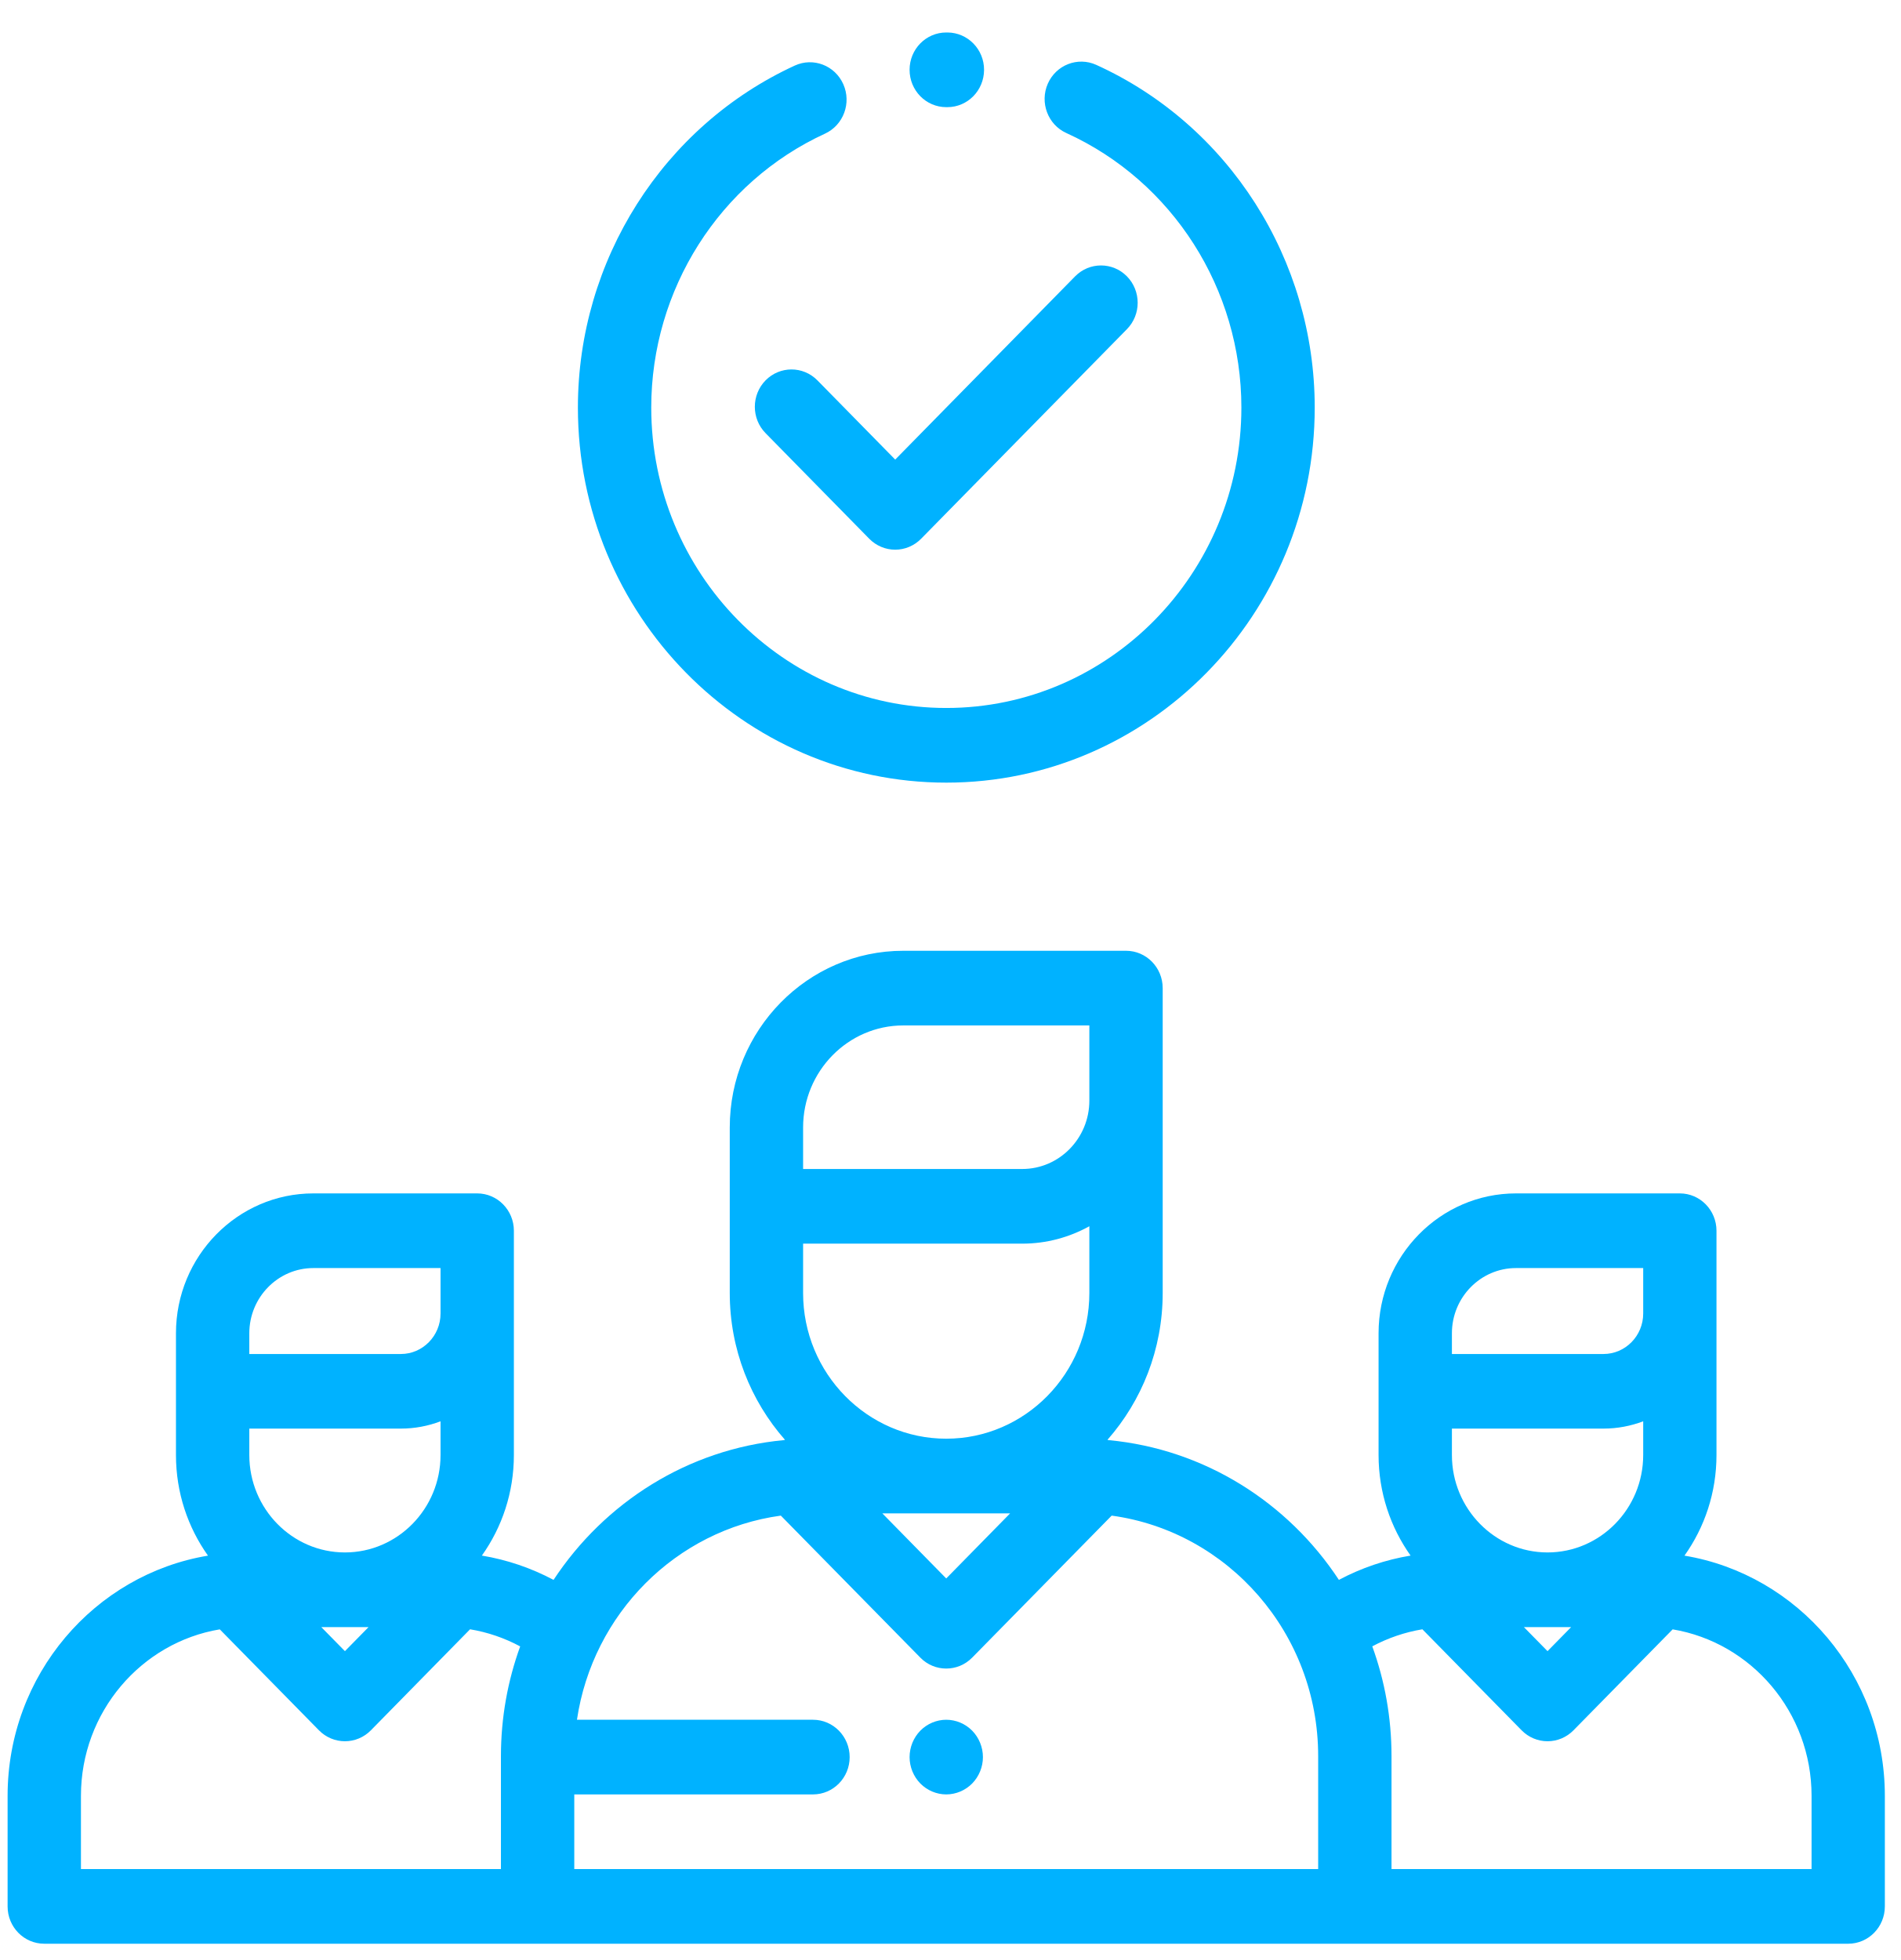
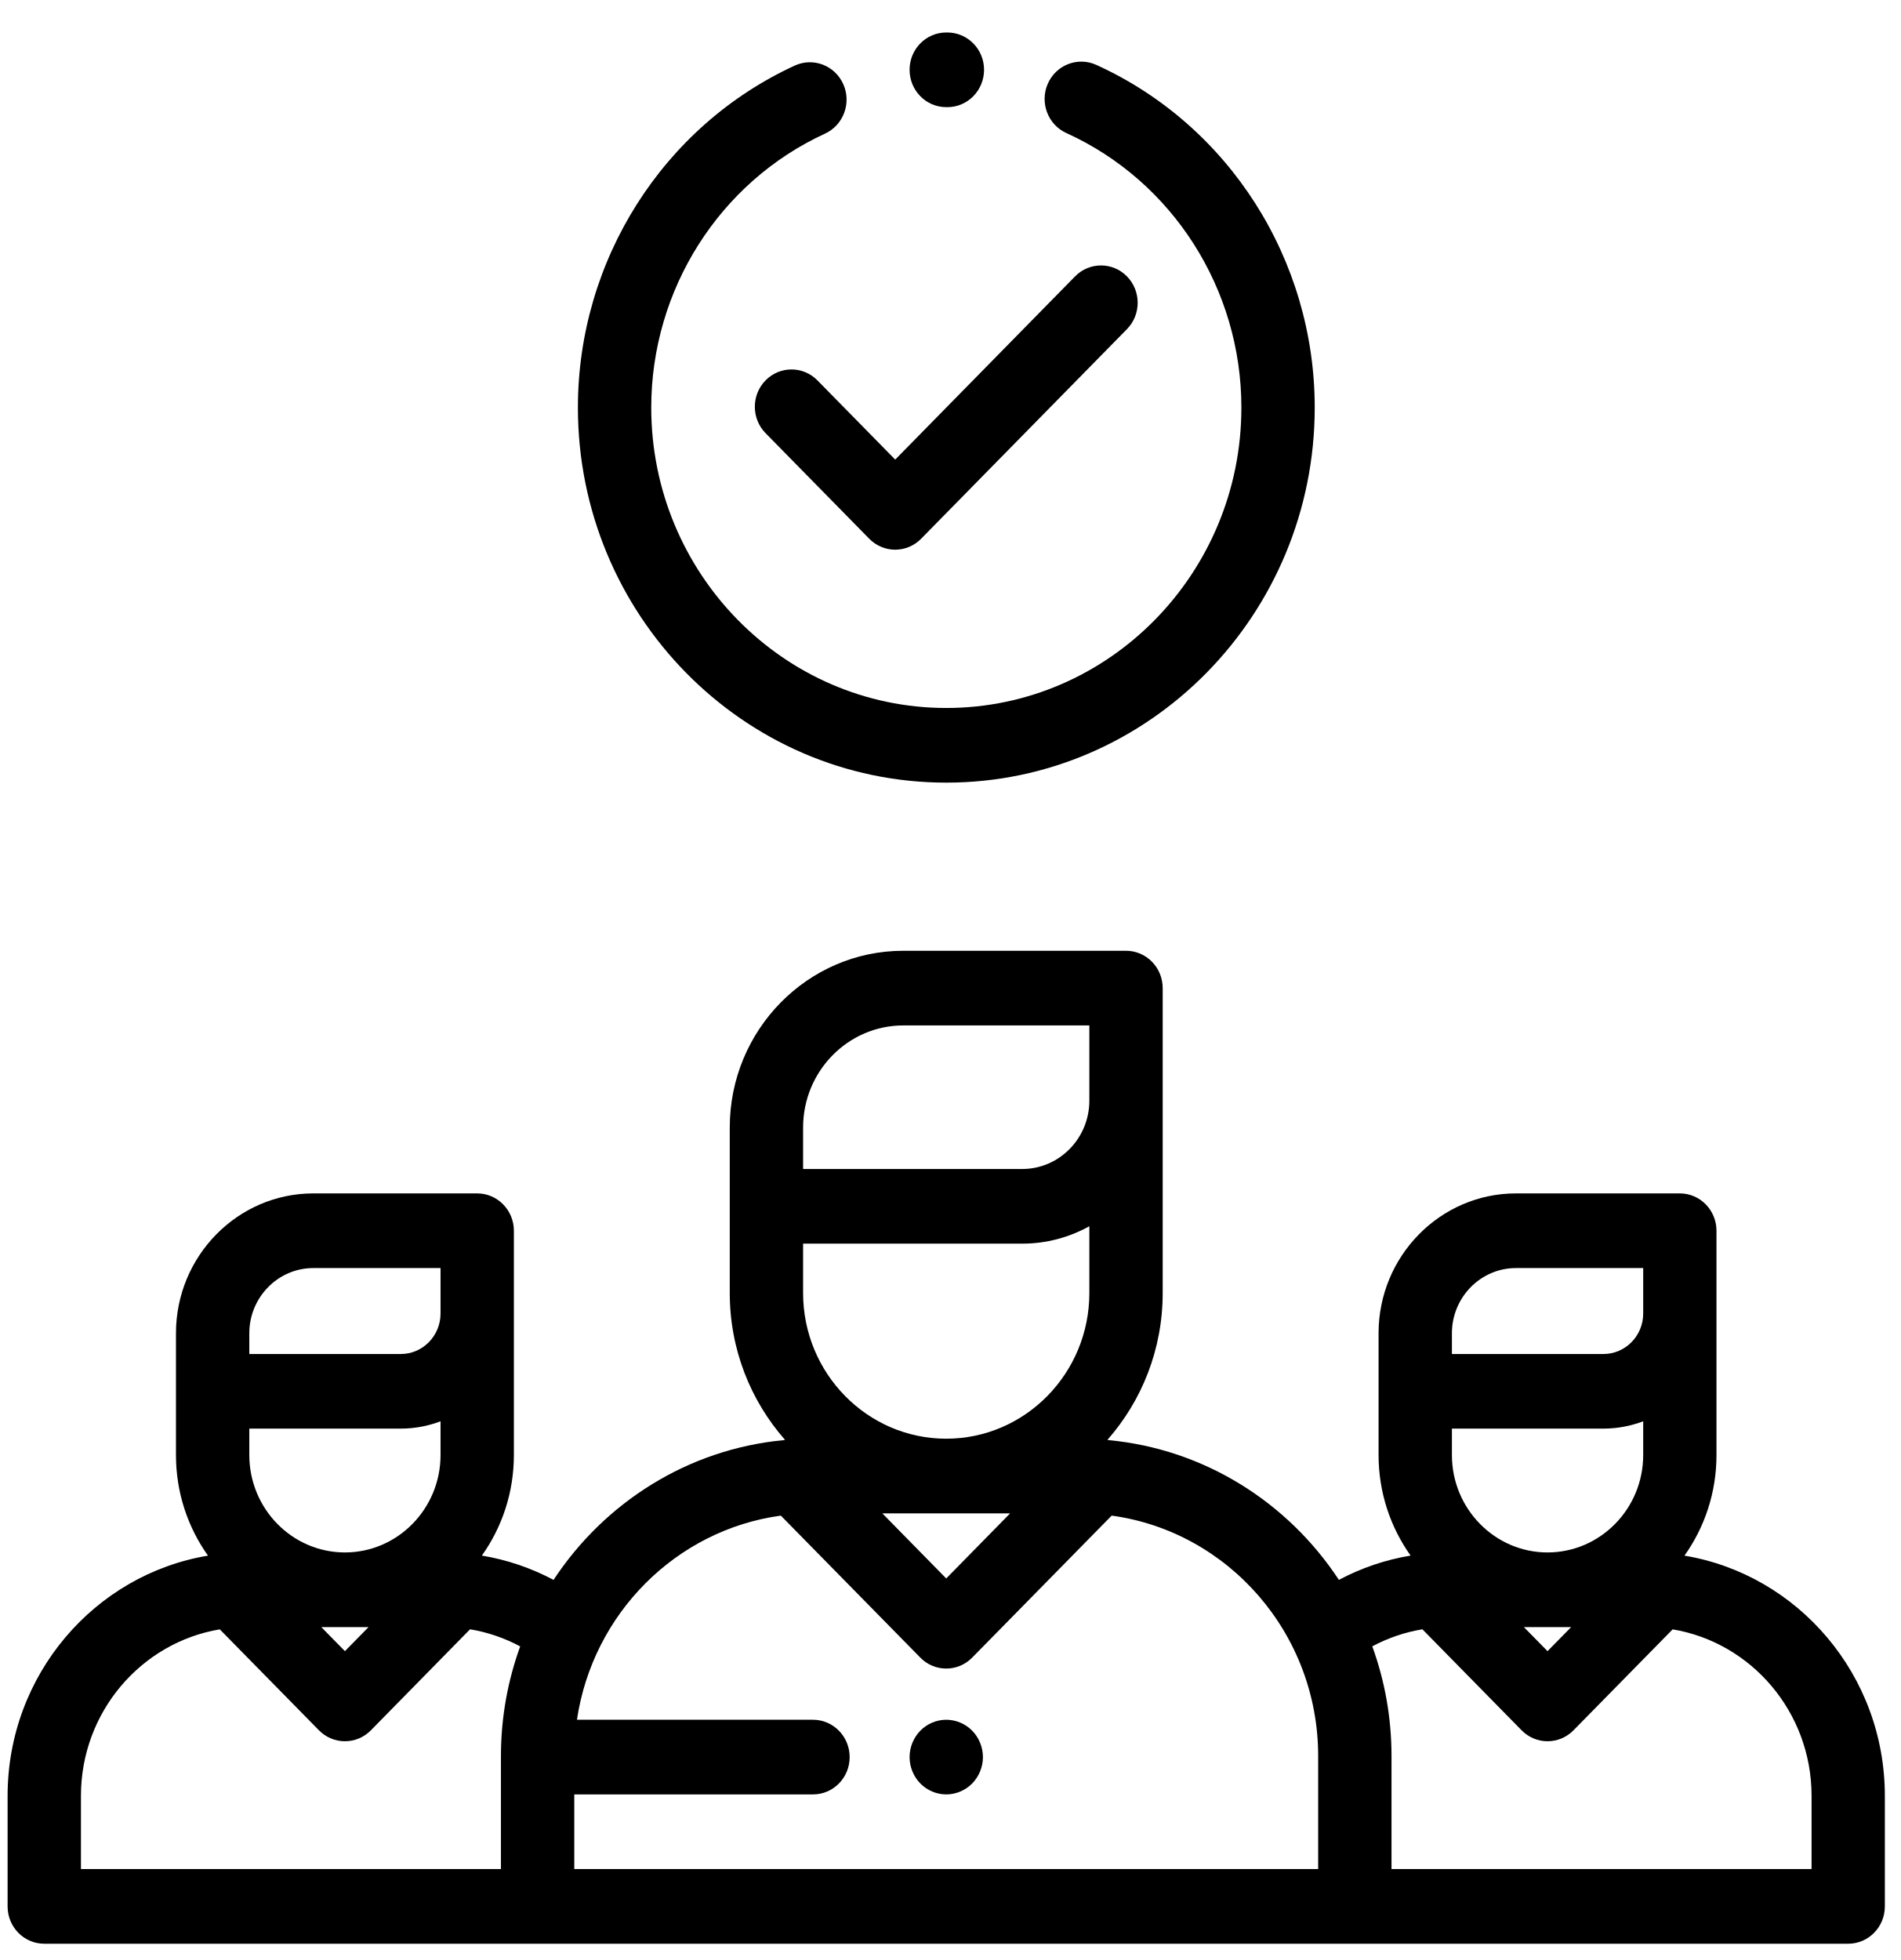
- <svg xmlns="http://www.w3.org/2000/svg" width="32" height="33" viewBox="0 0 32 33" fill="none">
-   <path d="M28.364 26.192C28.703 25.715 28.903 25.131 28.903 24.498V20.722C28.903 20.375 28.627 20.093 28.286 20.093H25.527C24.251 20.093 23.213 21.15 23.213 22.448V24.498C23.213 25.13 23.414 25.715 23.752 26.191C23.33 26.261 22.924 26.398 22.545 26.6C21.688 25.297 20.282 24.398 18.667 24.247C18.661 24.245 18.654 24.244 18.648 24.242C19.226 23.585 19.578 22.719 19.578 21.77V16.637C19.578 16.29 19.302 16.008 18.961 16.008H15.21C13.599 16.008 12.288 17.343 12.288 18.983V21.77C12.288 22.718 12.64 23.585 13.218 24.242C13.212 24.244 13.206 24.245 13.199 24.247C11.584 24.398 10.179 25.297 9.321 26.6C8.942 26.399 8.536 26.261 8.114 26.191C8.453 25.715 8.653 25.13 8.653 24.498V20.722C8.653 20.375 8.376 20.093 8.035 20.093H5.276C4.001 20.093 2.963 21.15 2.963 22.448V24.498C2.963 25.131 3.163 25.715 3.502 26.192C1.591 26.51 0.128 28.202 0.128 30.236V32.098C0.128 32.445 0.404 32.726 0.745 32.726H31.121C31.462 32.726 31.738 32.445 31.738 32.098V30.236C31.738 28.202 30.275 26.51 28.364 26.192ZM4.198 22.448C4.198 21.843 4.682 21.35 5.276 21.35H7.418V22.116C7.418 22.491 7.118 22.797 6.75 22.797H4.198V22.448ZM4.198 24.053H6.75C6.985 24.053 7.21 24.009 7.418 23.93V24.498C7.418 25.402 6.696 26.138 5.808 26.138C4.92 26.138 4.198 25.402 4.198 24.498V24.053ZM6.206 27.395L5.808 27.8L5.41 27.395H6.206ZM8.435 29.567V31.469H1.363V30.236C1.363 28.826 2.377 27.654 3.701 27.433L5.371 29.133C5.487 29.251 5.644 29.317 5.808 29.317C5.972 29.317 6.129 29.251 6.245 29.133L7.915 27.432C8.211 27.481 8.494 27.578 8.759 27.72C8.55 28.296 8.435 28.918 8.435 29.567ZM15.933 24.223C14.604 24.223 13.523 23.122 13.523 21.77V20.939H17.213C17.622 20.939 18.007 20.832 18.343 20.646V21.77C18.343 23.122 17.262 24.223 15.933 24.223ZM17.009 25.48L15.933 26.576L14.857 25.48H17.009ZM13.523 18.983H13.523C13.523 18.036 14.28 17.265 15.21 17.265H18.343V18.531C18.343 19.166 17.836 19.682 17.213 19.682H13.523V18.983ZM22.196 31.469H20.996H10.871H9.67V30.212H13.69C14.031 30.212 14.307 29.931 14.307 29.584C14.307 29.237 14.031 28.955 13.69 28.955H9.715C9.98 27.169 11.384 25.759 13.148 25.518L15.497 27.909C15.617 28.032 15.775 28.093 15.933 28.093C16.091 28.093 16.249 28.032 16.37 27.909L18.719 25.518C20.679 25.786 22.196 27.499 22.196 29.567V31.469ZM24.448 22.448C24.448 21.843 24.932 21.35 25.527 21.35H27.669V22.116C27.669 22.491 27.369 22.797 27 22.797H24.448V22.448ZM24.448 24.053H27C27.235 24.053 27.46 24.009 27.669 23.93V24.498C27.669 25.402 26.946 26.138 26.058 26.138C25.171 26.138 24.448 25.402 24.448 24.498V24.053ZM26.456 27.395L26.058 27.8L25.66 27.395H26.456ZM23.431 31.469V29.567C23.431 28.918 23.317 28.296 23.107 27.719C23.372 27.578 23.655 27.481 23.951 27.432L25.622 29.133C25.738 29.251 25.895 29.317 26.058 29.317C26.222 29.317 26.379 29.251 26.495 29.133L28.165 27.433C29.49 27.654 30.504 28.826 30.504 30.236V31.469H23.431Z" fill="#00B2FF" />
-   <path d="M18.976 4.653C18.735 4.408 18.344 4.408 18.103 4.653L15.074 7.738L13.764 6.404C13.523 6.159 13.132 6.159 12.891 6.404C12.65 6.65 12.65 7.048 12.891 7.293L14.637 9.071C14.753 9.189 14.91 9.255 15.074 9.255C15.237 9.255 15.394 9.189 15.51 9.071L18.976 5.542C19.217 5.297 19.217 4.899 18.976 4.653Z" fill="#00B2FF" />
-   <path d="M18.459 1.092C18.147 0.951 17.782 1.093 17.643 1.41C17.505 1.727 17.644 2.099 17.956 2.24C19.746 3.053 20.903 4.867 20.903 6.862C20.903 9.651 18.674 11.92 15.934 11.92C13.195 11.92 10.966 9.651 10.966 6.862C10.966 4.877 12.114 3.067 13.892 2.25C14.202 2.107 14.341 1.735 14.2 1.418C14.06 1.102 13.694 0.961 13.383 1.104C11.165 2.124 9.731 4.384 9.731 6.862C9.731 10.344 12.514 13.177 15.934 13.177C19.355 13.177 22.138 10.344 22.138 6.862C22.138 4.372 20.694 2.107 18.459 1.092Z" fill="#00B2FF" />
-   <path d="M15.955 0.547H15.933C15.592 0.547 15.316 0.828 15.316 1.175C15.316 1.523 15.592 1.804 15.933 1.804H15.95C15.951 1.804 15.951 1.804 15.953 1.804C16.292 1.804 16.568 1.525 16.57 1.178C16.572 0.831 16.296 0.549 15.955 0.547Z" fill="#00B2FF" />
-   <path d="M16.37 29.139C16.255 29.022 16.096 28.955 15.933 28.955C15.771 28.955 15.612 29.022 15.497 29.139C15.382 29.256 15.316 29.418 15.316 29.584C15.316 29.749 15.382 29.911 15.497 30.028C15.612 30.145 15.771 30.212 15.933 30.212C16.096 30.212 16.255 30.145 16.37 30.028C16.485 29.911 16.551 29.749 16.551 29.584C16.551 29.418 16.485 29.256 16.37 29.139Z" fill="#00B2FF" />
+ <svg xmlns="http://www.w3.org/2000/svg" width="32" height="33" viewBox="0 0 32 33">
+   <path d="M28.364 26.192C28.703 25.715 28.903 25.131 28.903 24.498V20.722C28.903 20.375 28.627 20.093 28.286 20.093H25.527C24.251 20.093 23.213 21.15 23.213 22.448V24.498C23.213 25.13 23.414 25.715 23.752 26.191C23.33 26.261 22.924 26.398 22.545 26.6C21.688 25.297 20.282 24.398 18.667 24.247C18.661 24.245 18.654 24.244 18.648 24.242C19.226 23.585 19.578 22.719 19.578 21.77V16.637C19.578 16.29 19.302 16.008 18.961 16.008H15.21C13.599 16.008 12.288 17.343 12.288 18.983V21.77C12.288 22.718 12.64 23.585 13.218 24.242C13.212 24.244 13.206 24.245 13.199 24.247C11.584 24.398 10.179 25.297 9.321 26.6C8.942 26.399 8.536 26.261 8.114 26.191C8.453 25.715 8.653 25.13 8.653 24.498V20.722C8.653 20.375 8.376 20.093 8.035 20.093H5.276C4.001 20.093 2.963 21.15 2.963 22.448V24.498C2.963 25.131 3.163 25.715 3.502 26.192C1.591 26.51 0.128 28.202 0.128 30.236V32.098C0.128 32.445 0.404 32.726 0.745 32.726H31.121C31.462 32.726 31.738 32.445 31.738 32.098V30.236C31.738 28.202 30.275 26.51 28.364 26.192ZM4.198 22.448C4.198 21.843 4.682 21.35 5.276 21.35H7.418V22.116C7.418 22.491 7.118 22.797 6.75 22.797H4.198V22.448ZM4.198 24.053H6.75C6.985 24.053 7.21 24.009 7.418 23.93V24.498C7.418 25.402 6.696 26.138 5.808 26.138C4.92 26.138 4.198 25.402 4.198 24.498V24.053ZM6.206 27.395L5.808 27.8L5.41 27.395H6.206ZM8.435 29.567V31.469H1.363V30.236C1.363 28.826 2.377 27.654 3.701 27.433L5.371 29.133C5.487 29.251 5.644 29.317 5.808 29.317C5.972 29.317 6.129 29.251 6.245 29.133L7.915 27.432C8.211 27.481 8.494 27.578 8.759 27.72C8.55 28.296 8.435 28.918 8.435 29.567ZM15.933 24.223C14.604 24.223 13.523 23.122 13.523 21.77V20.939H17.213C17.622 20.939 18.007 20.832 18.343 20.646V21.77C18.343 23.122 17.262 24.223 15.933 24.223ZM17.009 25.48L15.933 26.576L14.857 25.48H17.009ZM13.523 18.983H13.523C13.523 18.036 14.28 17.265 15.21 17.265H18.343V18.531C18.343 19.166 17.836 19.682 17.213 19.682H13.523V18.983ZM22.196 31.469H20.996H10.871H9.67V30.212H13.69C14.031 30.212 14.307 29.931 14.307 29.584C14.307 29.237 14.031 28.955 13.69 28.955H9.715C9.98 27.169 11.384 25.759 13.148 25.518L15.497 27.909C15.617 28.032 15.775 28.093 15.933 28.093C16.091 28.093 16.249 28.032 16.37 27.909L18.719 25.518C20.679 25.786 22.196 27.499 22.196 29.567V31.469ZM24.448 22.448C24.448 21.843 24.932 21.35 25.527 21.35H27.669V22.116C27.669 22.491 27.369 22.797 27 22.797H24.448V22.448ZM24.448 24.053H27C27.235 24.053 27.46 24.009 27.669 23.93V24.498C27.669 25.402 26.946 26.138 26.058 26.138C25.171 26.138 24.448 25.402 24.448 24.498V24.053ZM26.456 27.395L26.058 27.8L25.66 27.395H26.456ZM23.431 31.469V29.567C23.431 28.918 23.317 28.296 23.107 27.719C23.372 27.578 23.655 27.481 23.951 27.432L25.622 29.133C25.738 29.251 25.895 29.317 26.058 29.317C26.222 29.317 26.379 29.251 26.495 29.133L28.165 27.433C29.49 27.654 30.504 28.826 30.504 30.236V31.469H23.431Z" />
+   <path d="M18.976 4.653C18.735 4.408 18.344 4.408 18.103 4.653L15.074 7.738L13.764 6.404C13.523 6.159 13.132 6.159 12.891 6.404C12.65 6.65 12.65 7.048 12.891 7.293L14.637 9.071C14.753 9.189 14.91 9.255 15.074 9.255C15.237 9.255 15.394 9.189 15.51 9.071L18.976 5.542C19.217 5.297 19.217 4.899 18.976 4.653Z" />
+   <path d="M18.459 1.092C18.147 0.951 17.782 1.093 17.643 1.41C17.505 1.727 17.644 2.099 17.956 2.24C19.746 3.053 20.903 4.867 20.903 6.862C20.903 9.651 18.674 11.92 15.934 11.92C13.195 11.92 10.966 9.651 10.966 6.862C10.966 4.877 12.114 3.067 13.892 2.25C14.202 2.107 14.341 1.735 14.2 1.418C14.06 1.102 13.694 0.961 13.383 1.104C11.165 2.124 9.731 4.384 9.731 6.862C9.731 10.344 12.514 13.177 15.934 13.177C19.355 13.177 22.138 10.344 22.138 6.862C22.138 4.372 20.694 2.107 18.459 1.092Z" />
+   <path d="M15.955 0.547H15.933C15.592 0.547 15.316 0.828 15.316 1.175C15.316 1.523 15.592 1.804 15.933 1.804H15.95C15.951 1.804 15.951 1.804 15.953 1.804C16.292 1.804 16.568 1.525 16.57 1.178C16.572 0.831 16.296 0.549 15.955 0.547Z" />
+   <path d="M16.37 29.139C16.255 29.022 16.096 28.955 15.933 28.955C15.771 28.955 15.612 29.022 15.497 29.139C15.382 29.256 15.316 29.418 15.316 29.584C15.316 29.749 15.382 29.911 15.497 30.028C15.612 30.145 15.771 30.212 15.933 30.212C16.096 30.212 16.255 30.145 16.37 30.028C16.485 29.911 16.551 29.749 16.551 29.584C16.551 29.418 16.485 29.256 16.37 29.139Z" />
</svg>
